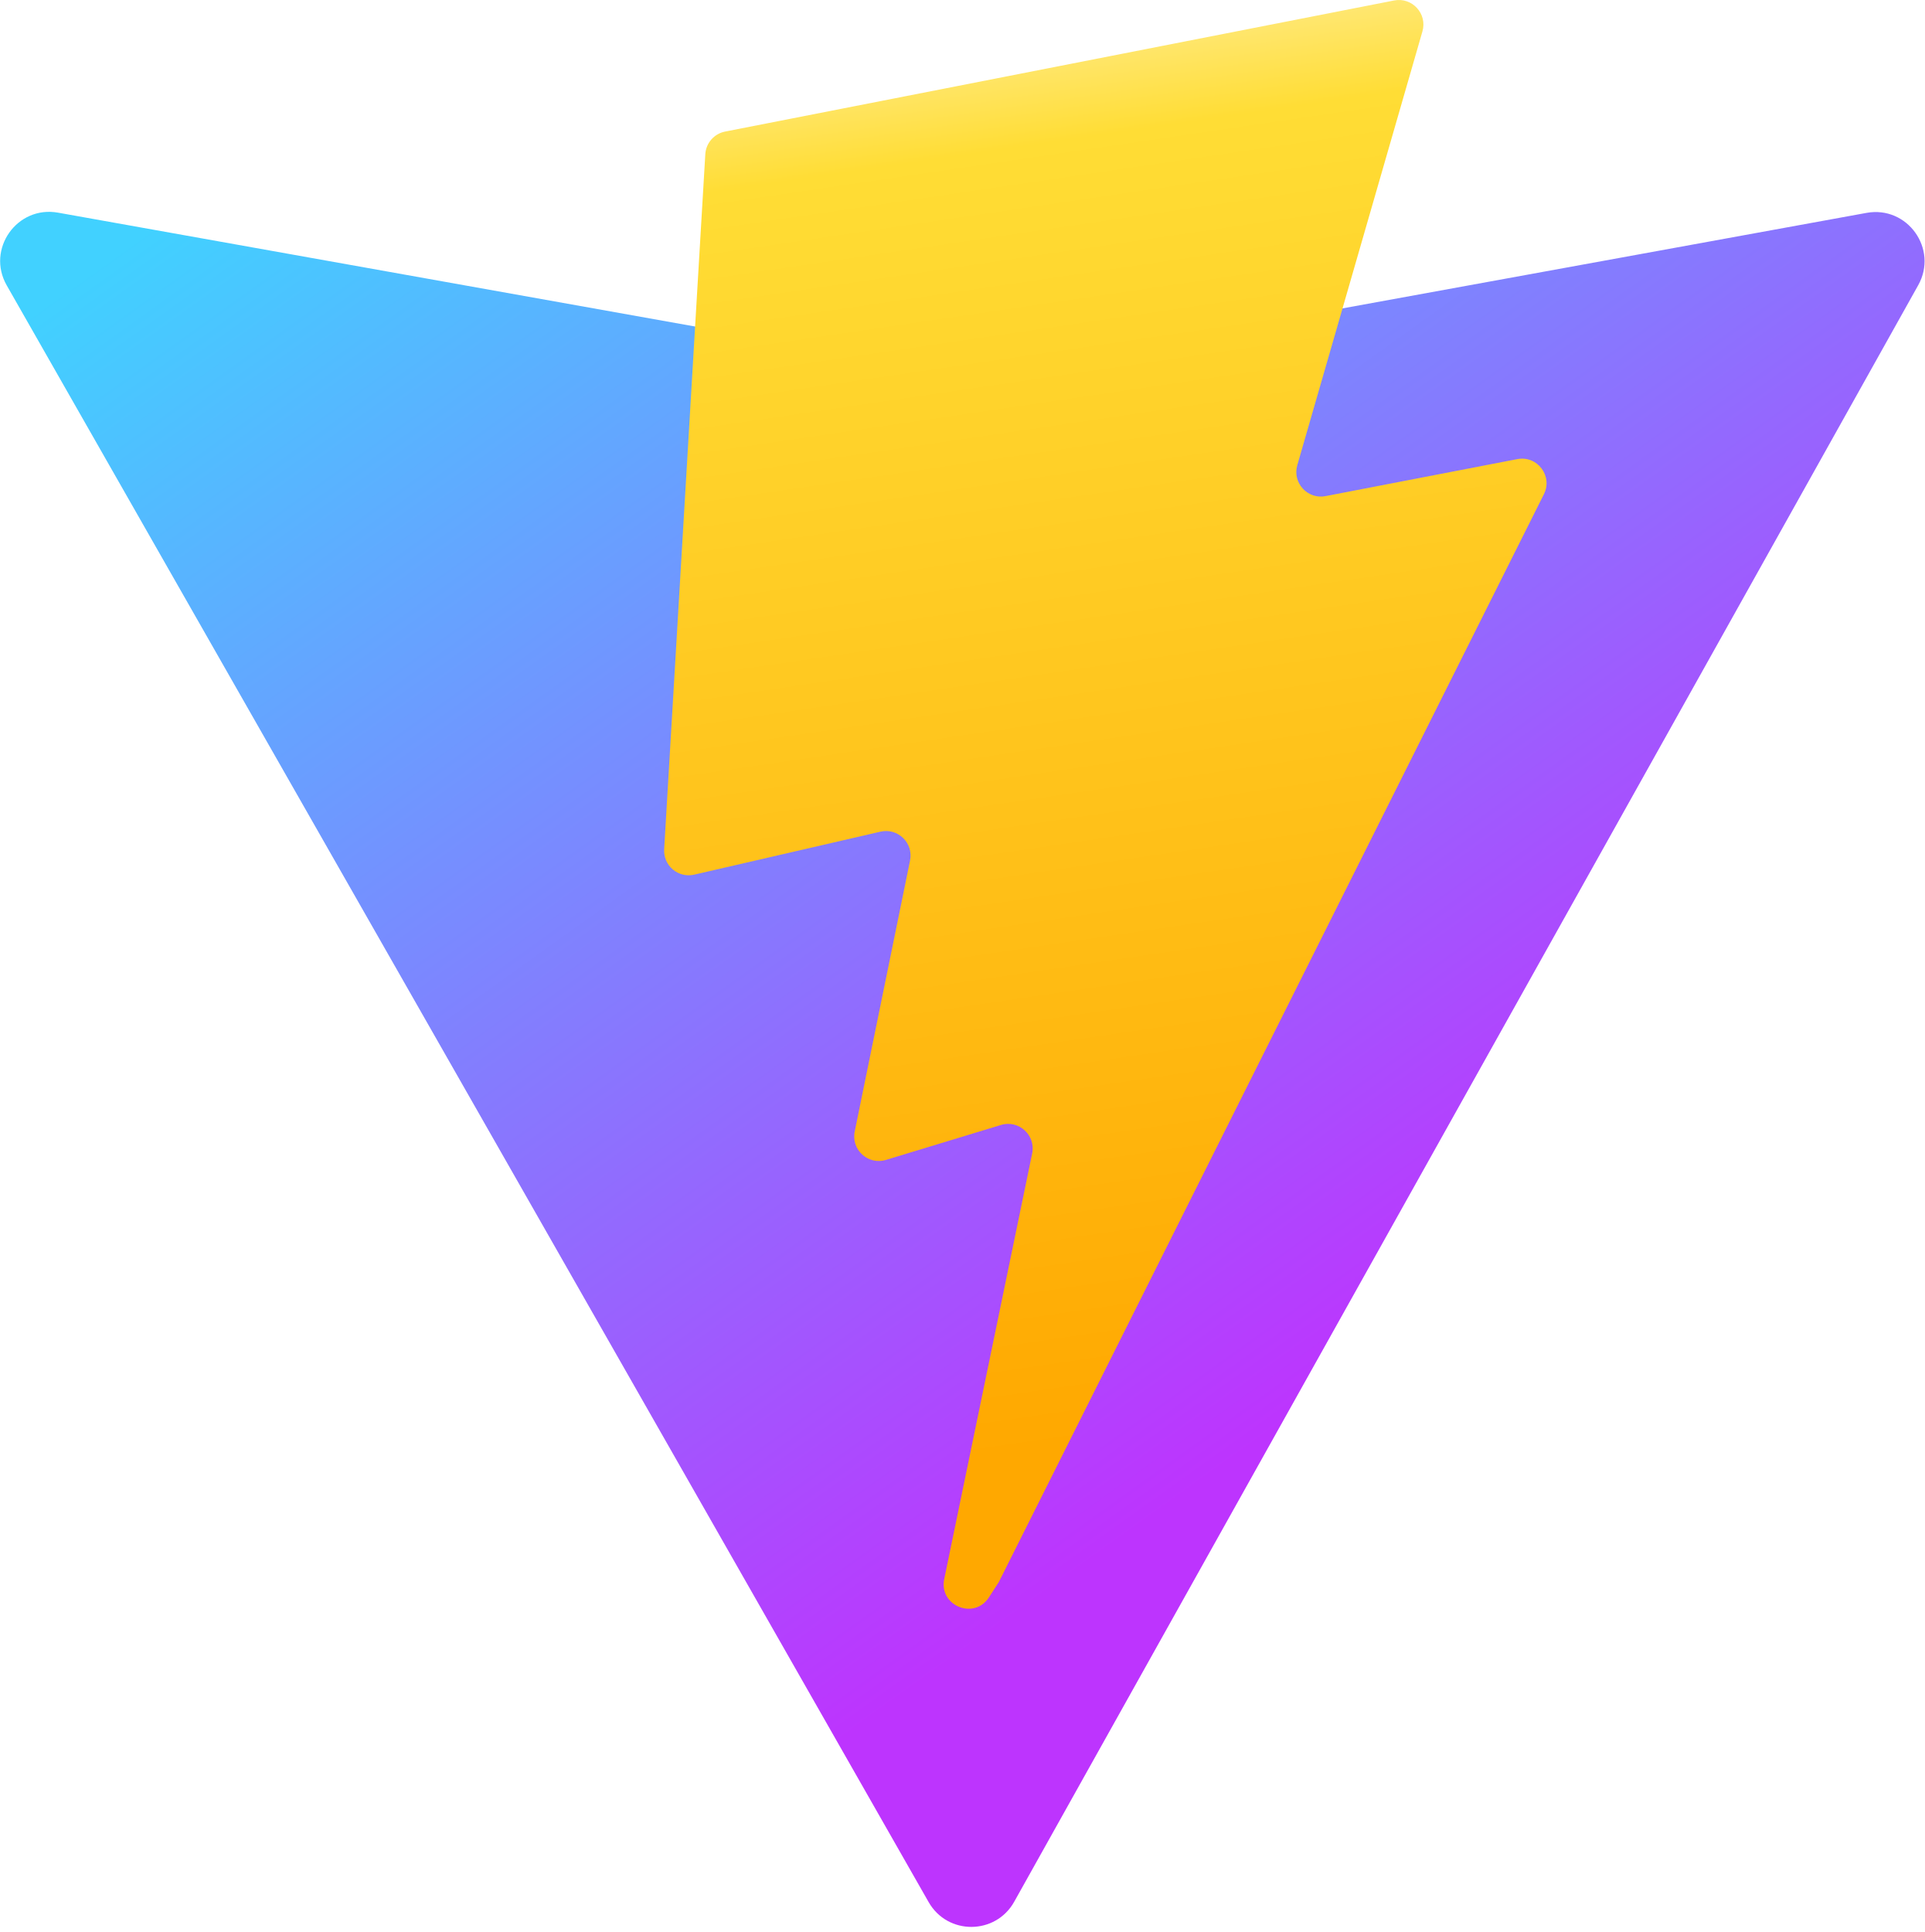
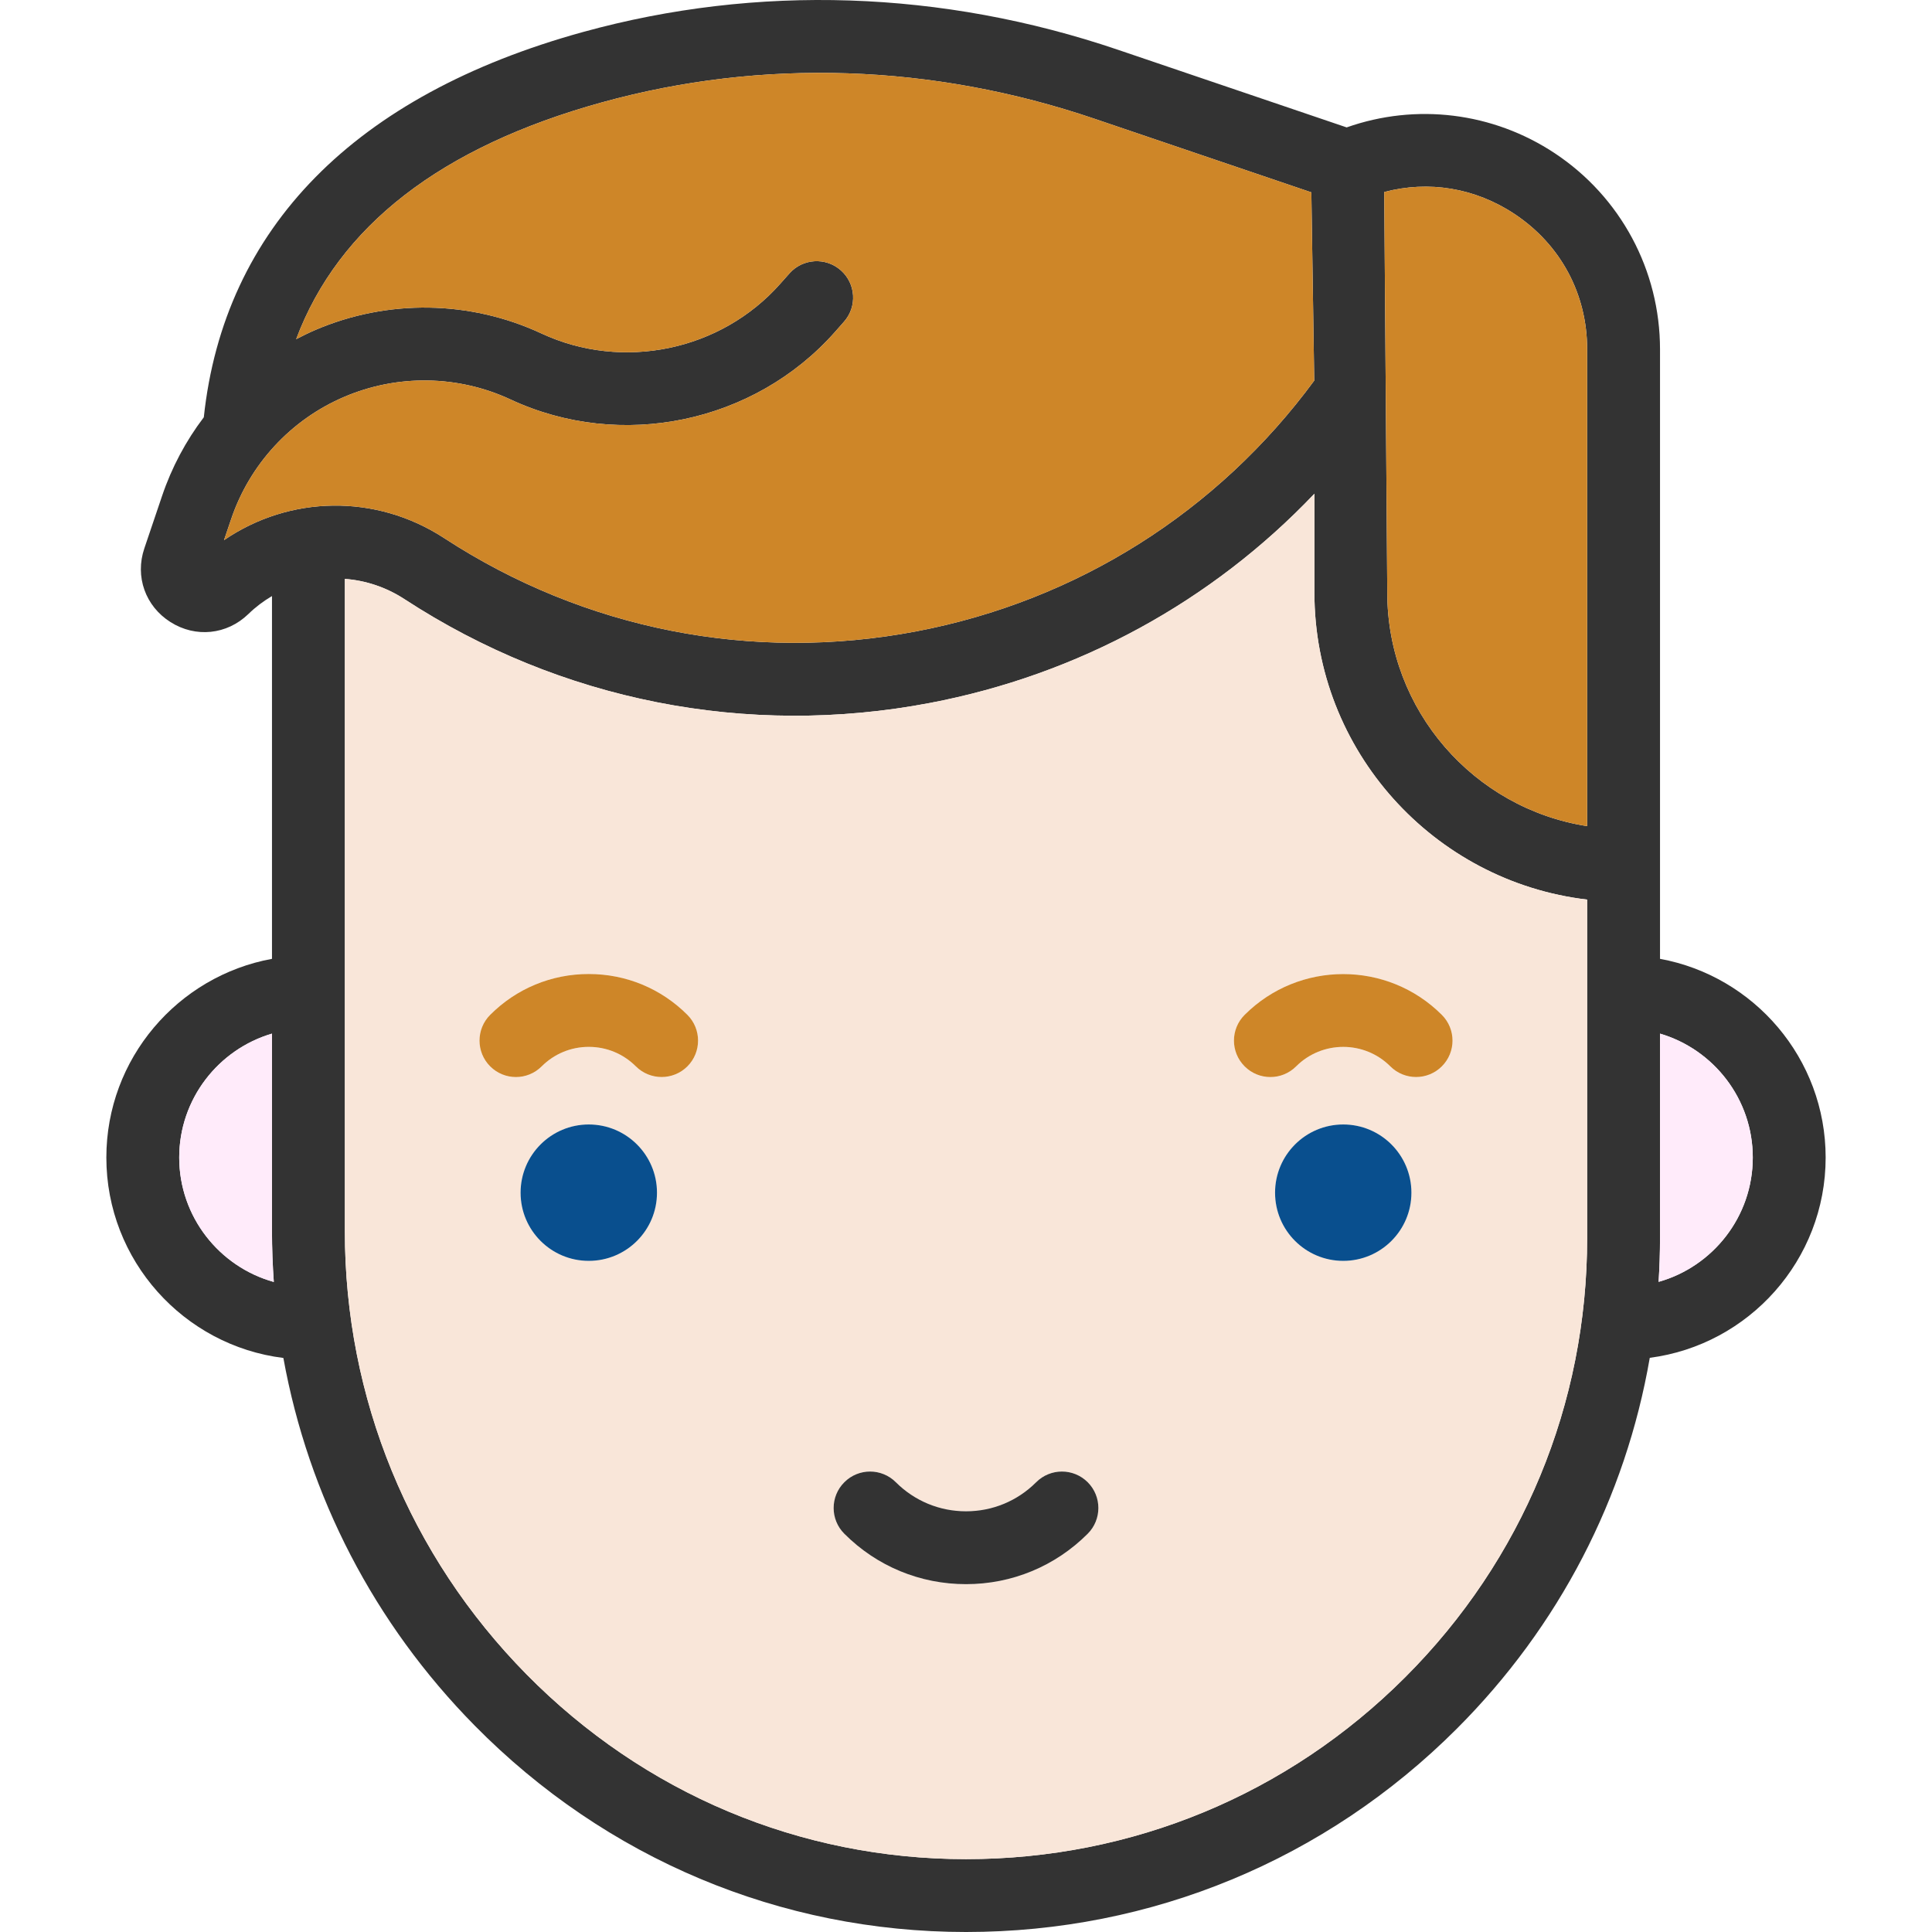
- <svg xmlns="http://www.w3.org/2000/svg" aria-hidden="true" role="img" class="iconify iconify--logos" width="31.88" height="32" preserveAspectRatio="xMidYMid meet" viewBox="0 0 256 257">
-   <defs>
-     <linearGradient id="IconifyId1813088fe1fbc01fb466" x1="-.828%" x2="57.636%" y1="7.652%" y2="78.411%">
-       <stop offset="0%" stop-color="#41D1FF" />
-       <stop offset="100%" stop-color="#BD34FE" />
-     </linearGradient>
-     <linearGradient id="IconifyId1813088fe1fbc01fb467" x1="43.376%" x2="50.316%" y1="2.242%" y2="89.03%">
-       <stop offset="0%" stop-color="#FFEA83" />
-       <stop offset="8.333%" stop-color="#FFDD35" />
-       <stop offset="100%" stop-color="#FFA800" />
-     </linearGradient>
-   </defs>
-   <path fill="url(#IconifyId1813088fe1fbc01fb466)" d="M255.153 37.938L134.897 252.976c-2.483 4.44-8.862 4.466-11.382.048L.875 37.958c-2.746-4.814 1.371-10.646 6.827-9.67l120.385 21.517a6.537 6.537 0 0 0 2.322-.004l117.867-21.483c5.438-.991 9.574 4.796 6.877 9.62Z" />
-   <path fill="url(#IconifyId1813088fe1fbc01fb467)" d="M185.432.063L96.44 17.501a3.268 3.268 0 0 0-2.634 3.014l-5.474 92.456a3.268 3.268 0 0 0 3.997 3.378l24.777-5.718c2.318-.535 4.413 1.507 3.936 3.838l-7.361 36.047c-.495 2.426 1.782 4.5 4.151 3.78l15.304-4.649c2.372-.72 4.652 1.36 4.15 3.788l-11.698 56.621c-.732 3.542 3.979 5.473 5.943 2.437l1.313-2.028l72.516-144.72c1.215-2.423-.88-5.186-3.54-4.672l-25.505 4.922c-2.396.462-4.435-1.77-3.759-4.114l16.646-57.705c.677-2.35-1.37-4.583-3.769-4.113Z" />
+ <svg xmlns="http://www.w3.org/2000/svg" height="200px" width="200px" version="1.1" id="Capa_1" viewBox="0 0 424.236 424.236" xml:space="preserve" fill="#000000">
+   <g id="SVGRepo_bgCarrier" stroke-width="0" />
+   <g id="SVGRepo_tracerCarrier" stroke-linecap="round" stroke-linejoin="round" />
+   <g id="SVGRepo_iconCarrier">
+     <g>
+       <path style="fill:#333333;" d="M364.513,210.546c20.66,3.78,36.37,21.9,36.37,43.63c0,22.51-16.86,41.15-38.62,43.98 c-5.31,30.7-19.9,58.97-42.38,81.45c-28.78,28.78-67.05,44.63-107.75,44.63h-0.01c-40.76,0-79.07-16.1-107.89-45.33 c-22.08-22.4-36.51-50.38-42.01-80.72c-21.87-2.71-38.87-21.41-38.87-44.01c0-21.73,15.71-39.85,36.37-43.63v-79.66 c-1.85,1.09-3.6,2.4-5.2,3.96c-4.7,4.54-11.57,5.25-17.09,1.75c-5.52-3.49-7.83-9.99-5.74-16.18l3.9-11.53 c2.12-6.27,5.23-12.09,9.16-17.26c4.43-41.54,33.15-70.77,83.24-84.59c38.26-10.56,78.89-9.21,117.48,3.89l50.23,17.05 c15.25-5.38,32.12-3.33,45.71,5.68c14.47,9.6,23.1,25.7,23.1,43.06V210.546z M384.883,254.176c0-12.86-8.61-23.75-20.37-27.21 v44.88c0,3.22-0.11,6.44-0.31,9.63C376.123,278.116,384.883,267.156,384.883,254.176z M348.513,271.846v-74.31 c-33.68-3.97-59.89-32.68-59.89-67.41v-21.71c-22.52,23.67-51.81,39.73-84.42,45.94c-40.18,7.65-81.16-0.45-115.4-22.8 c-4.05-2.64-8.55-4.1-13.08-4.44v143.21c0,36.67,14.17,71.24,39.9,97.34c25.79,26.16,60.06,40.57,96.5,40.57c0,0,0,0,0.01,0 c36.43,0,70.68-14.19,96.43-39.95C334.333,342.526,348.513,308.276,348.513,271.846z M348.513,181.406V76.716 c0-12.17-5.81-23-15.95-29.73c-8.65-5.74-18.84-7.4-28.61-4.82l0.67,87.96C304.623,156.016,323.683,177.546,348.513,181.406z M288.583,83.576l-0.63-41.34l-47.62-16.16c-35.55-12.07-72.92-13.32-108.08-3.62c-35.41,9.77-57.92,27.23-67.22,52.02 c1.38-0.72,2.79-1.41,4.23-2.03c15.88-6.8,33.96-6.52,49.61,0.77c17.85,8.32,39.44,3.82,52.48-10.93l1.99-2.24 c2.92-3.31,7.98-3.61,11.29-0.69c3.31,2.93,3.62,7.99,0.69,11.29l-1.98,2.25c-17.71,20.01-47,26.11-71.22,14.83 c-11.54-5.37-24.86-5.58-36.56-0.57c-11.7,5-20.74,14.79-24.81,26.85l-1.56,4.6c14.37-9.83,33.32-10.25,48.35-0.44 c30.76,20.07,67.58,27.34,103.66,20.47C236.443,131.926,267.373,112.406,288.583,83.576z M60.123,281.496 c-0.26-3.7-0.4-7.42-0.4-11.17v-43.36c-11.76,3.46-20.37,14.35-20.37,27.21C39.353,267.186,48.163,278.166,60.123,281.496z" />
+       <path style="fill:#FFEBFA;" d="M364.513,226.966c11.76,3.46,20.37,14.35,20.37,27.21c0,12.98-8.76,23.94-20.68,27.3 c0.2-3.19,0.31-6.41,0.31-9.63V226.966z" />
+       <path style="fill:#F9E6D9;" d="M348.513,197.536v74.31c0,36.43-14.18,70.68-39.95,96.44c-25.75,25.76-60,39.95-96.43,39.95 c-0.01,0-0.01,0-0.01,0c-36.44,0-70.71-14.41-96.5-40.57c-25.73-26.1-39.9-60.67-39.9-97.34v-143.21c4.53,0.34,9.03,1.8,13.08,4.44 c34.24,22.35,75.22,30.45,115.4,22.8c32.61-6.21,61.9-22.27,84.42-45.94v21.71C288.623,164.856,314.833,193.566,348.513,197.536z M316.603,234.156c3.13-3.12,3.13-8.19,0-11.31c-11.94-11.94-31.36-11.94-43.3,0c-3.13,3.12-3.13,8.19,0,11.31 c3.12,3.13,8.19,3.13,11.31,0c5.7-5.7,14.98-5.7,20.68,0c1.56,1.56,3.61,2.34,5.66,2.34 C312.993,236.496,315.043,235.716,316.603,234.156z M309.923,261.896c0-8.27-6.7-14.98-14.97-14.98c-8.27,0-14.97,6.71-14.97,14.98 c0,8.27,6.7,14.97,14.97,14.97C303.223,276.866,309.923,270.166,309.923,261.896z M238.843,336.786c3.12-3.12,3.12-8.19,0-11.31 c-3.13-3.13-8.19-3.13-11.32,0c-4.11,4.11-9.58,6.38-15.4,6.38c-5.82,0-11.29-2.27-15.41-6.38c-3.12-3.13-8.19-3.13-11.31,0 c-3.13,3.12-3.13,8.19,0,11.31c7.13,7.14,16.62,11.07,26.72,11.07C222.213,347.856,231.703,343.926,238.843,336.786z M150.943,234.156c3.12-3.12,3.12-8.19,0-11.31c-5.79-5.79-13.48-8.97-21.66-8.97c-8.18,0-15.87,3.18-21.65,8.97 c-3.12,3.12-3.12,8.19,0,11.31c3.13,3.13,8.19,3.13,11.31,0c2.77-2.76,6.44-4.28,10.34-4.28c3.91,0,7.58,1.52,10.34,4.28 c1.57,1.56,3.61,2.34,5.66,2.34C147.333,236.496,149.383,235.716,150.943,234.156z M144.263,261.896c0-8.27-6.71-14.98-14.98-14.98 c-8.27,0-14.97,6.71-14.97,14.98c0,8.27,6.7,14.97,14.97,14.97C137.553,276.866,144.263,270.166,144.263,261.896z" />
+       <path style="fill:#CE8628;" d="M348.513,76.716v104.69c-24.83-3.86-43.89-25.39-43.89-51.28l-0.67-87.96 c9.77-2.58,19.96-0.92,28.61,4.82C342.703,53.716,348.513,64.546,348.513,76.716z" />
+       <path style="fill:#CE8628;" d="M316.603,222.846c3.13,3.12,3.13,8.19,0,11.31c-1.56,1.56-3.61,2.34-5.65,2.34 c-2.05,0-4.1-0.78-5.66-2.34c-5.7-5.7-14.98-5.7-20.68,0c-3.12,3.13-8.19,3.13-11.31,0c-3.13-3.12-3.13-8.19,0-11.31 C285.243,210.906,304.663,210.906,316.603,222.846z" />
+       <path style="fill:#094F8E;" d="M294.953,246.916c8.27,0,14.97,6.71,14.97,14.98c0,8.27-6.7,14.97-14.97,14.97 c-8.27,0-14.97-6.7-14.97-14.97C279.983,253.626,286.683,246.916,294.953,246.916z" />
+       <path style="fill:#CE8628;" d="M287.953,42.236l0.63,41.34c-21.21,28.83-52.14,48.35-87.38,55.06 c-36.08,6.87-72.9-0.4-103.66-20.47c-15.03-9.81-33.98-9.39-48.35,0.44l1.56-4.6c4.07-12.06,13.11-21.85,24.81-26.85 c11.7-5.01,25.02-4.8,36.56,0.57c24.22,11.28,53.51,5.18,71.22-14.83l1.98-2.25c2.93-3.3,2.62-8.36-0.69-11.29 c-3.31-2.92-8.37-2.62-11.29,0.69l-1.99,2.24c-13.04,14.75-34.63,19.25-52.48,10.93c-15.65-7.29-33.73-7.57-49.61-0.77 c-1.44,0.62-2.85,1.31-4.23,2.03c9.3-24.79,31.81-42.25,67.22-52.02c35.16-9.7,72.53-8.45,108.08,3.62L287.953,42.236z" />
+       <path style="fill:#333333;" d="M238.843,325.476c3.12,3.12,3.12,8.19,0,11.31c-7.14,7.14-16.63,11.07-26.72,11.07 c-10.1,0-19.59-3.93-26.72-11.07c-3.13-3.12-3.13-8.19,0-11.31c3.12-3.13,8.19-3.13,11.31,0c4.12,4.11,9.59,6.38,15.41,6.38 c5.82,0,11.29-2.27,15.4-6.38C230.653,322.346,235.713,322.346,238.843,325.476z" />
+       <path style="fill:#CE8628;" d="M150.943,222.846c3.12,3.12,3.12,8.19,0,11.31c-1.56,1.56-3.61,2.34-5.66,2.34 c-2.05,0-4.09-0.78-5.66-2.34c-2.76-2.76-6.43-4.28-10.34-4.28c-3.9,0-7.57,1.52-10.34,4.28c-3.12,3.13-8.18,3.13-11.31,0 c-3.12-3.12-3.12-8.19,0-11.31c5.78-5.79,13.47-8.97,21.65-8.97C137.463,213.876,145.153,217.056,150.943,222.846z" />
+       <path style="fill:#094F8E;" d="M129.283,246.916c8.27,0,14.98,6.71,14.98,14.98c0,8.27-6.71,14.97-14.98,14.97 c-8.27,0-14.97-6.7-14.97-14.97C114.313,253.626,121.013,246.916,129.283,246.916z" />
+       <path style="fill:#FFEBFA;" d="M59.723,270.326c0,3.75,0.14,7.47,0.4,11.17c-11.96-3.33-20.77-14.31-20.77-27.32 c0-12.86,8.61-23.75,20.37-27.21V270.326z" />
+     </g>
+   </g>
</svg>
